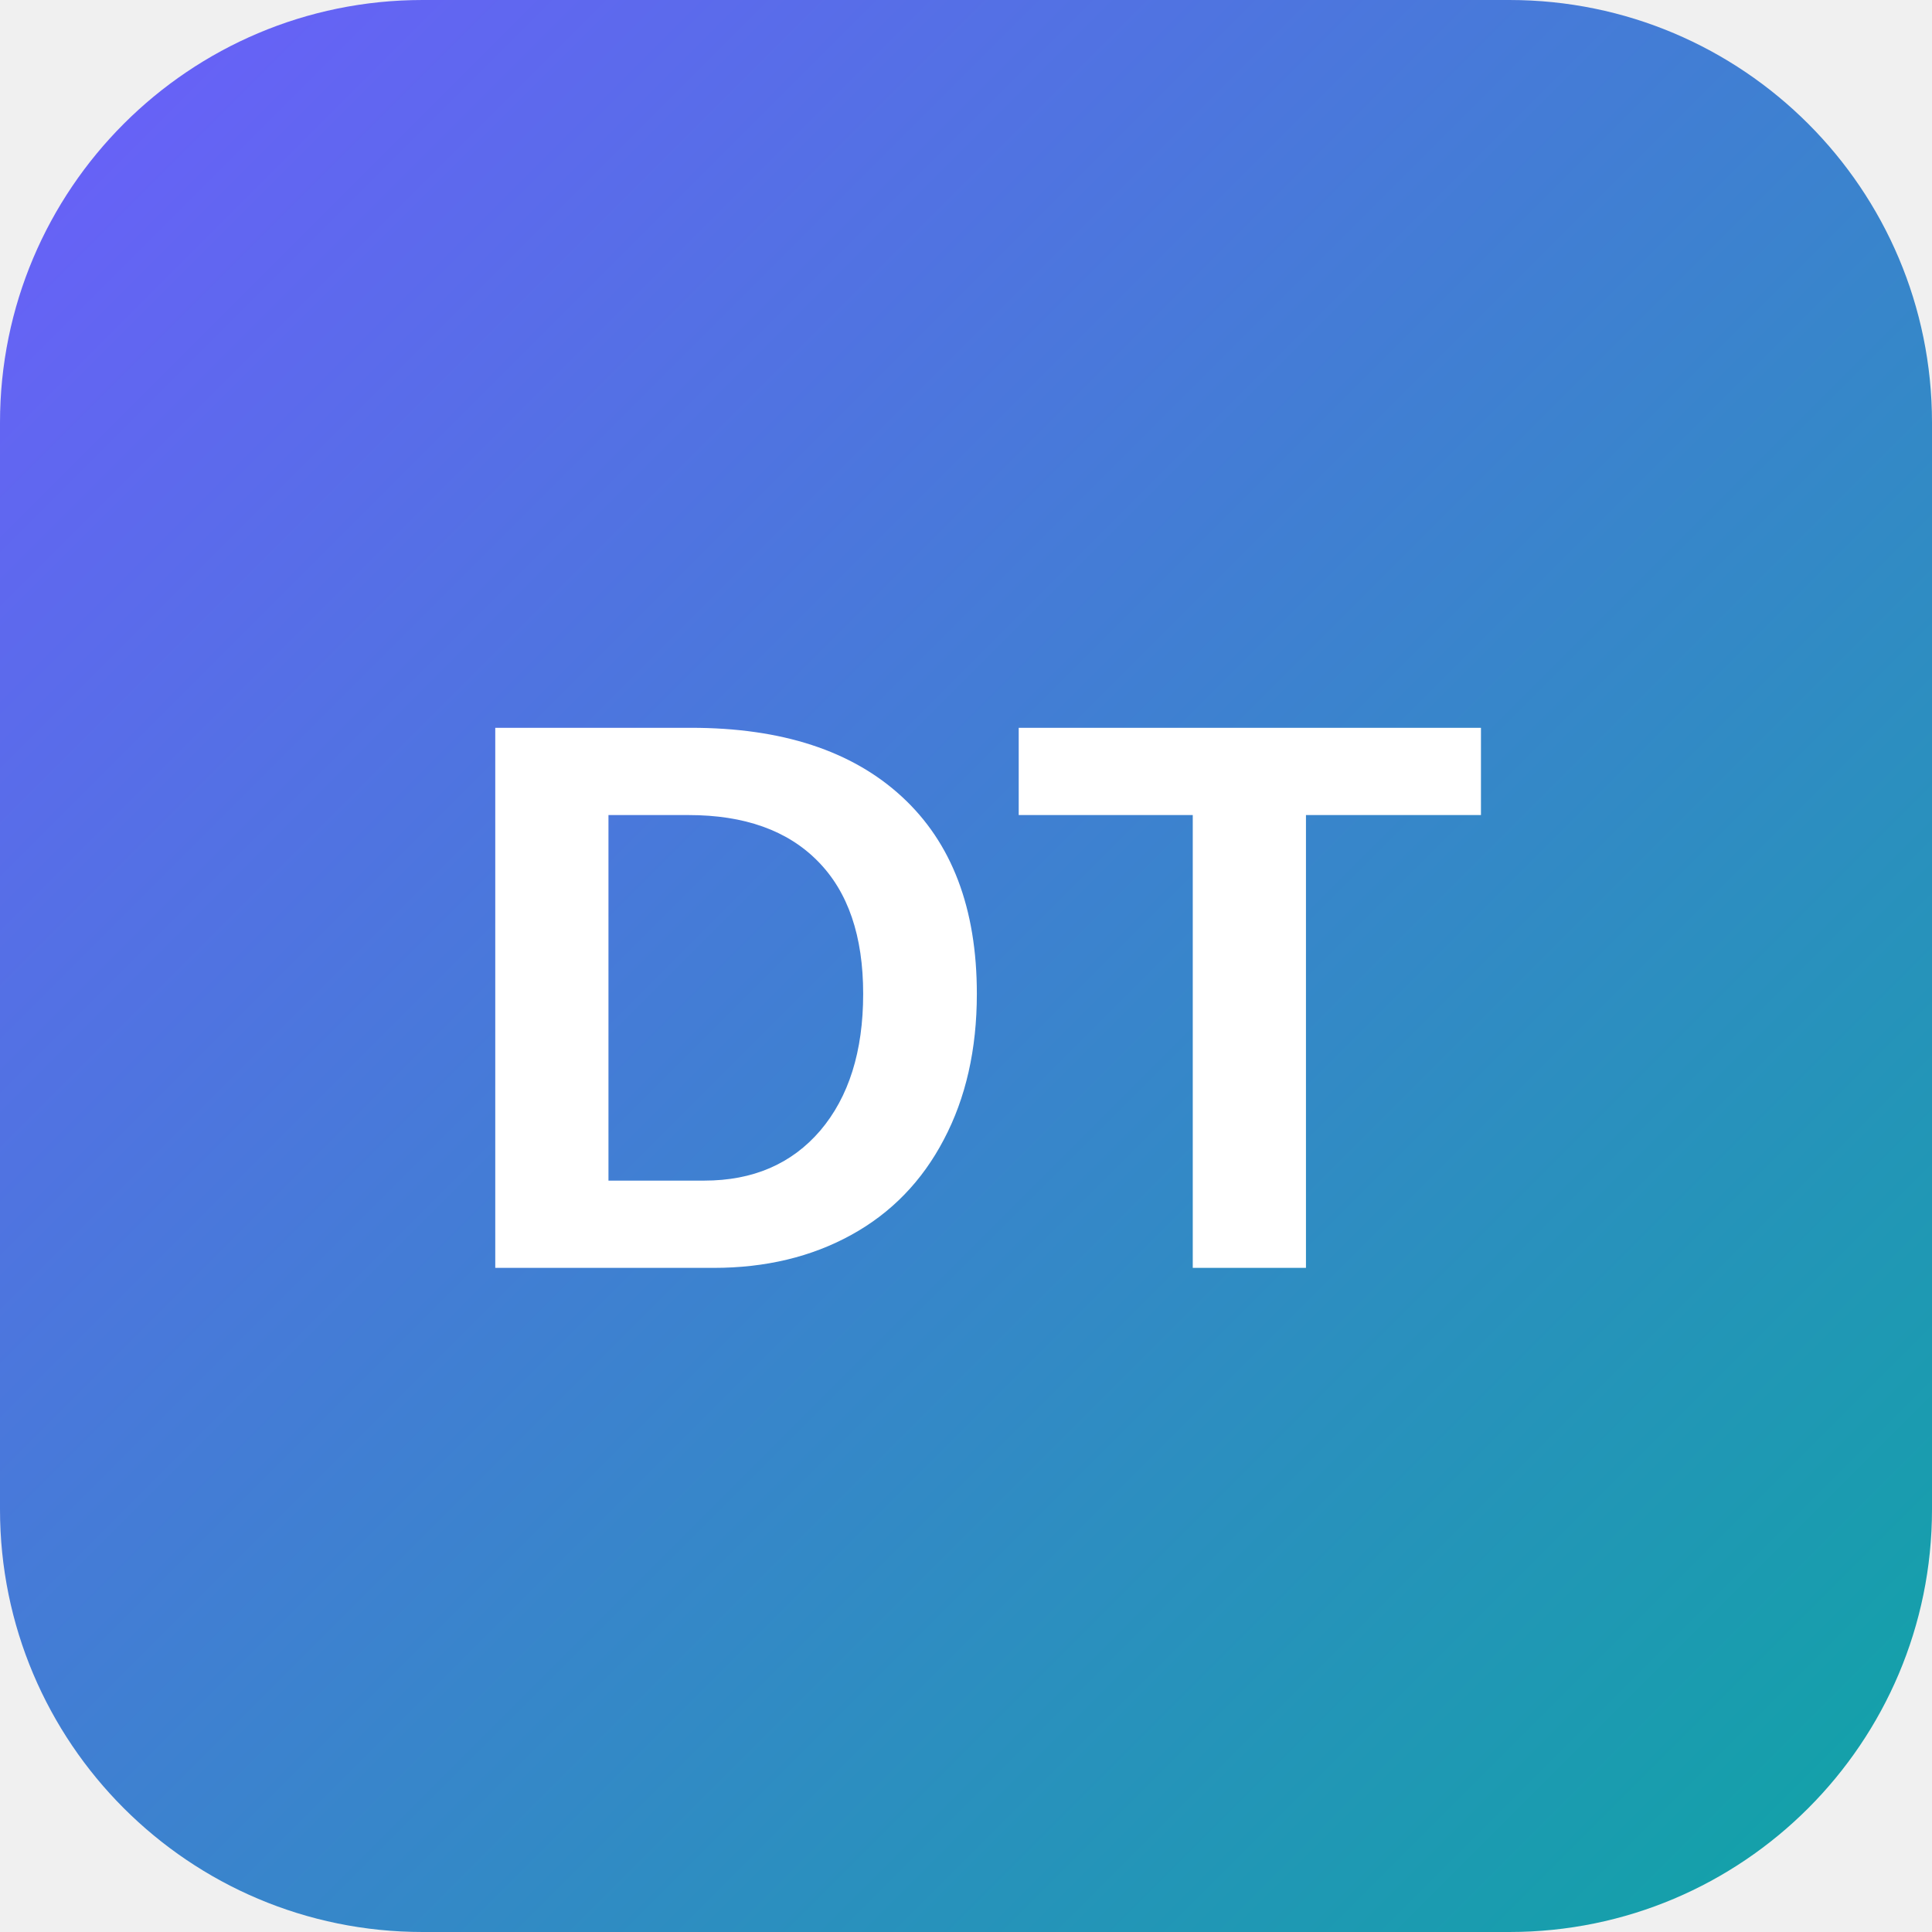
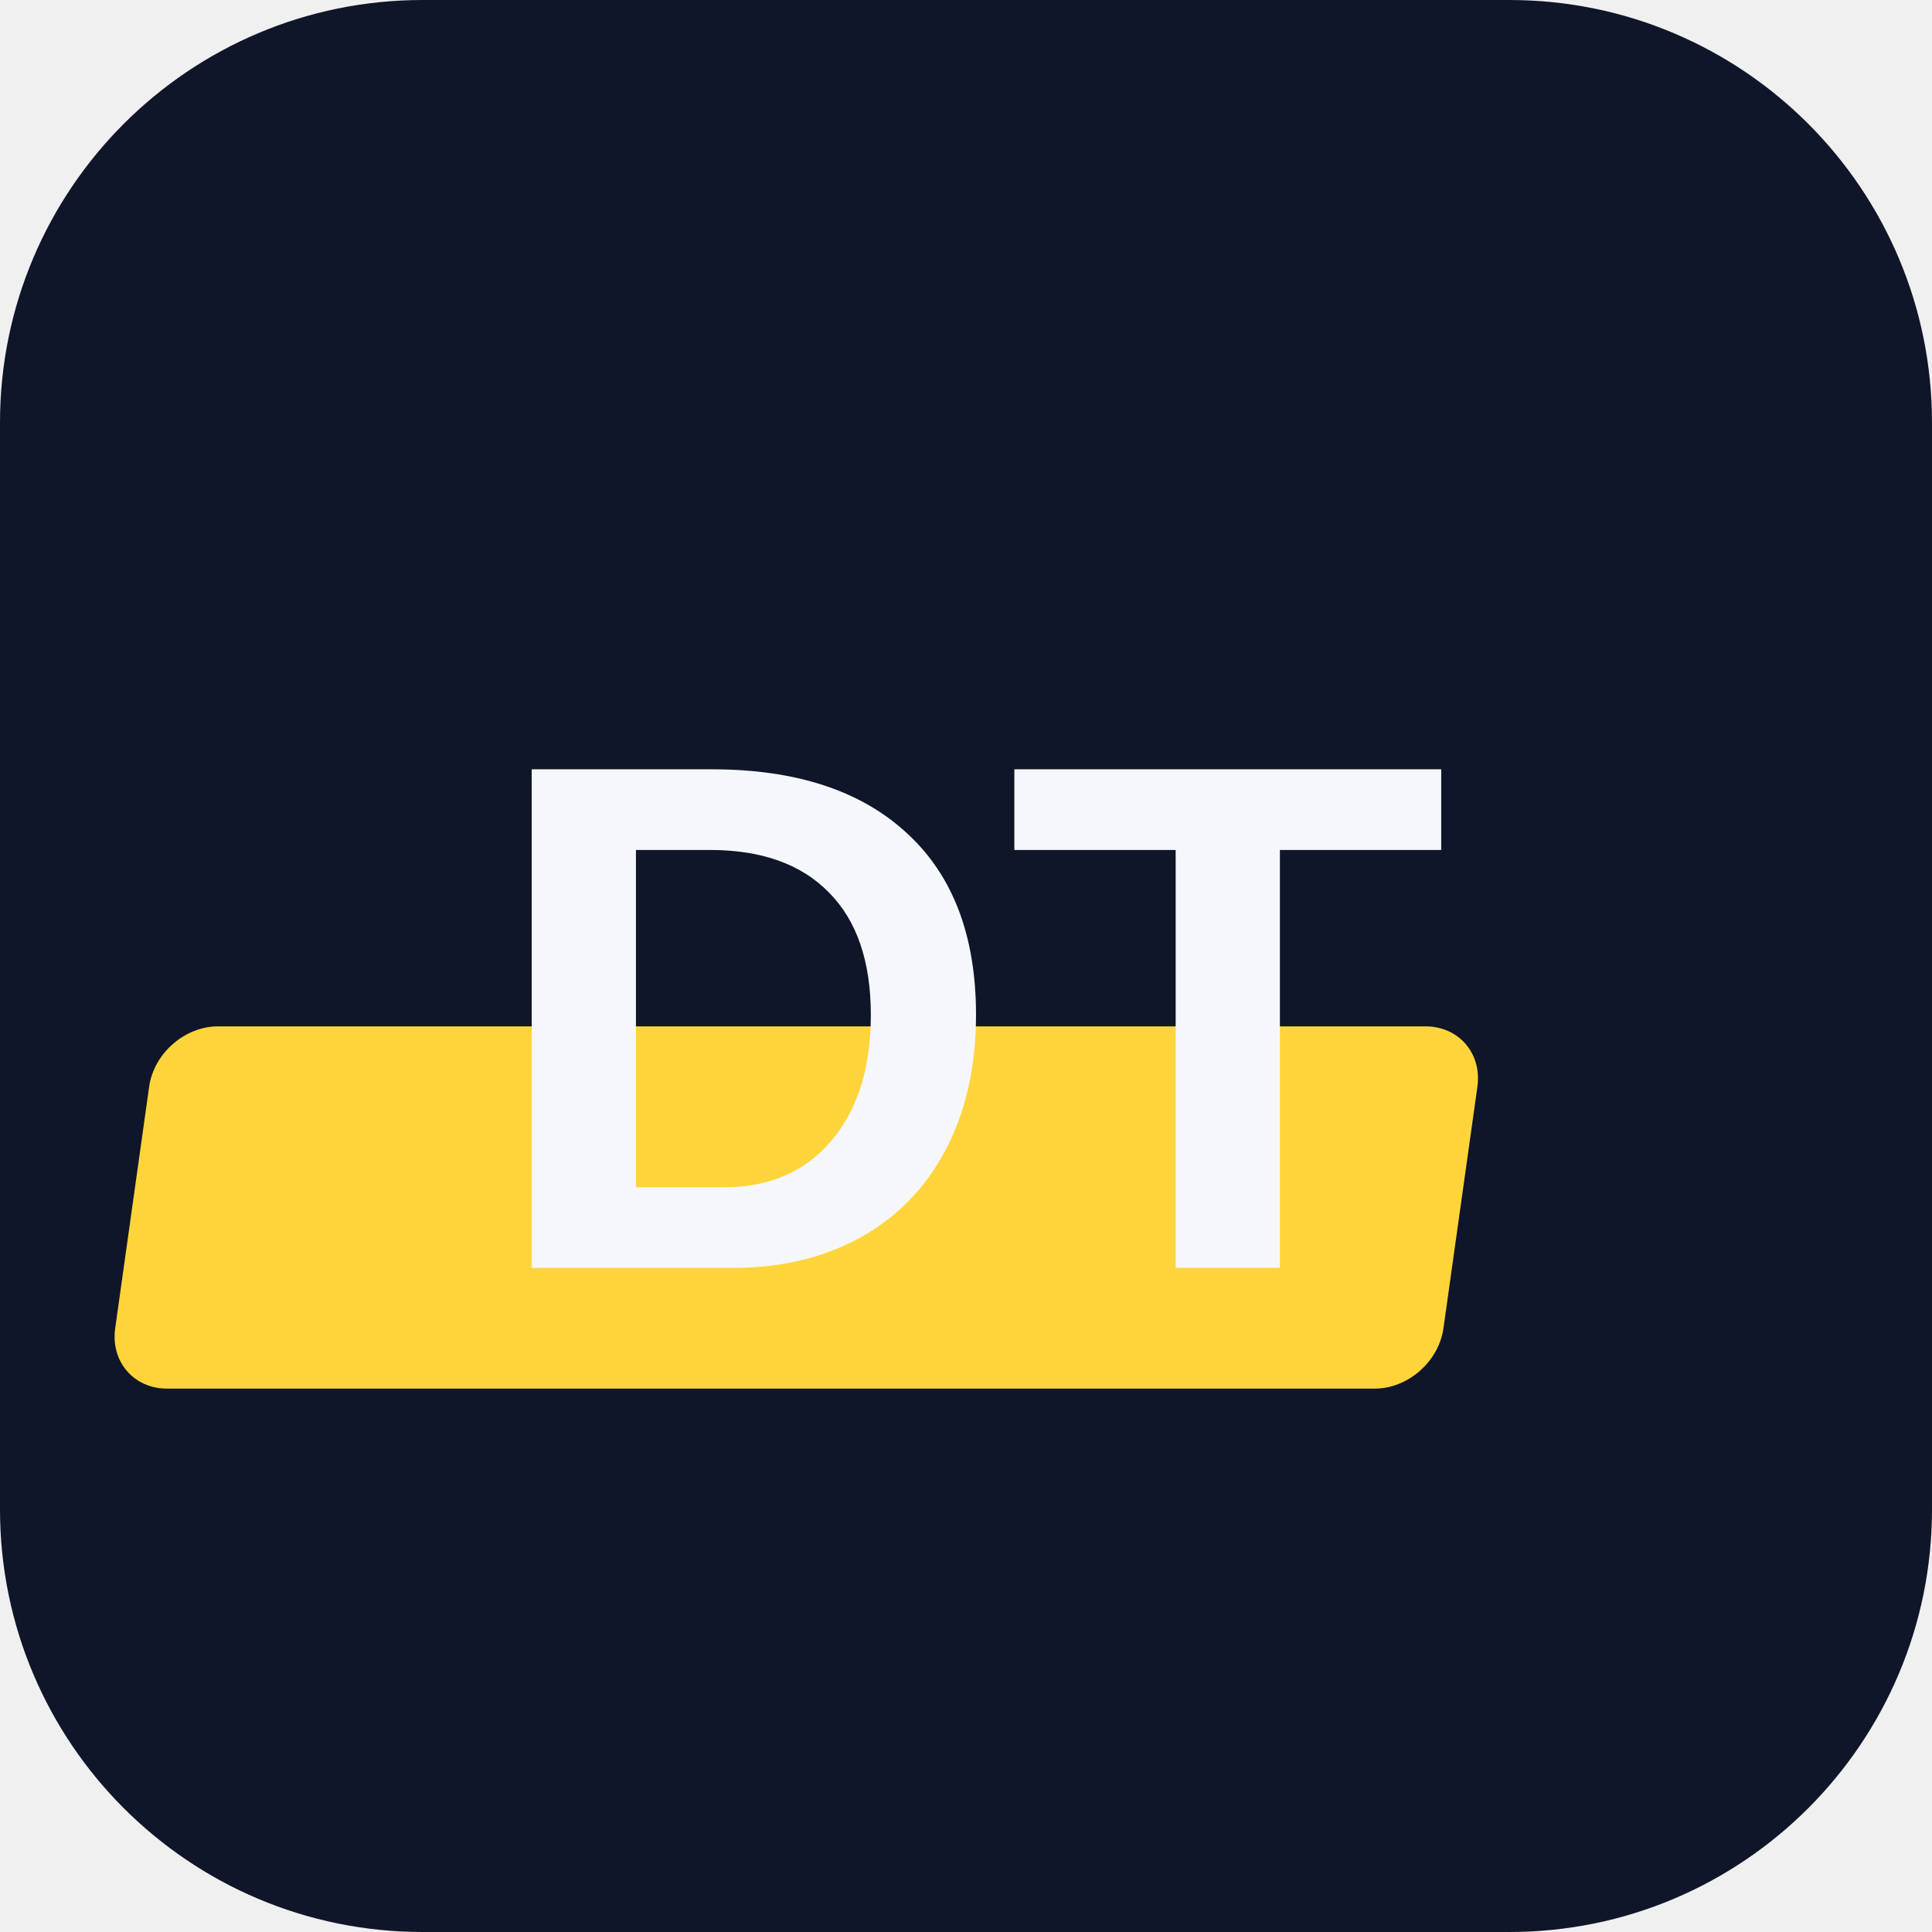
<svg xmlns="http://www.w3.org/2000/svg" viewBox="0 0 64 64">
-   <defs>
-     <linearGradient id="g" x1="0" y1="0" x2="1" y2="1">
-       <stop offset="0" stop-color="#6D5DFC" />
-       <stop offset="1" stop-color="#0EA5A4" />
-     </linearGradient>
-   </defs>
-   <rect width="64" height="64" rx="14" fill="url(#g)" />
-   <text x="32" y="42" text-anchor="middle" font-family="Arial,sans-serif" font-weight="700" font-size="26" fill="#fff">DT</text>
+   <rect width="64" height="64" rx="14" fill="#0F1629" />
+   <rect x="10" y="34" width="44" height="12" rx="2" fill="#FFD43B" transform="skewX(-8)" />
+   <text x="32" y="42" text-anchor="middle" font-family="Arial,Helvetica,sans-serif" font-weight="700" font-size="24" fill="#F5F7FB">DT</text>
</svg>
